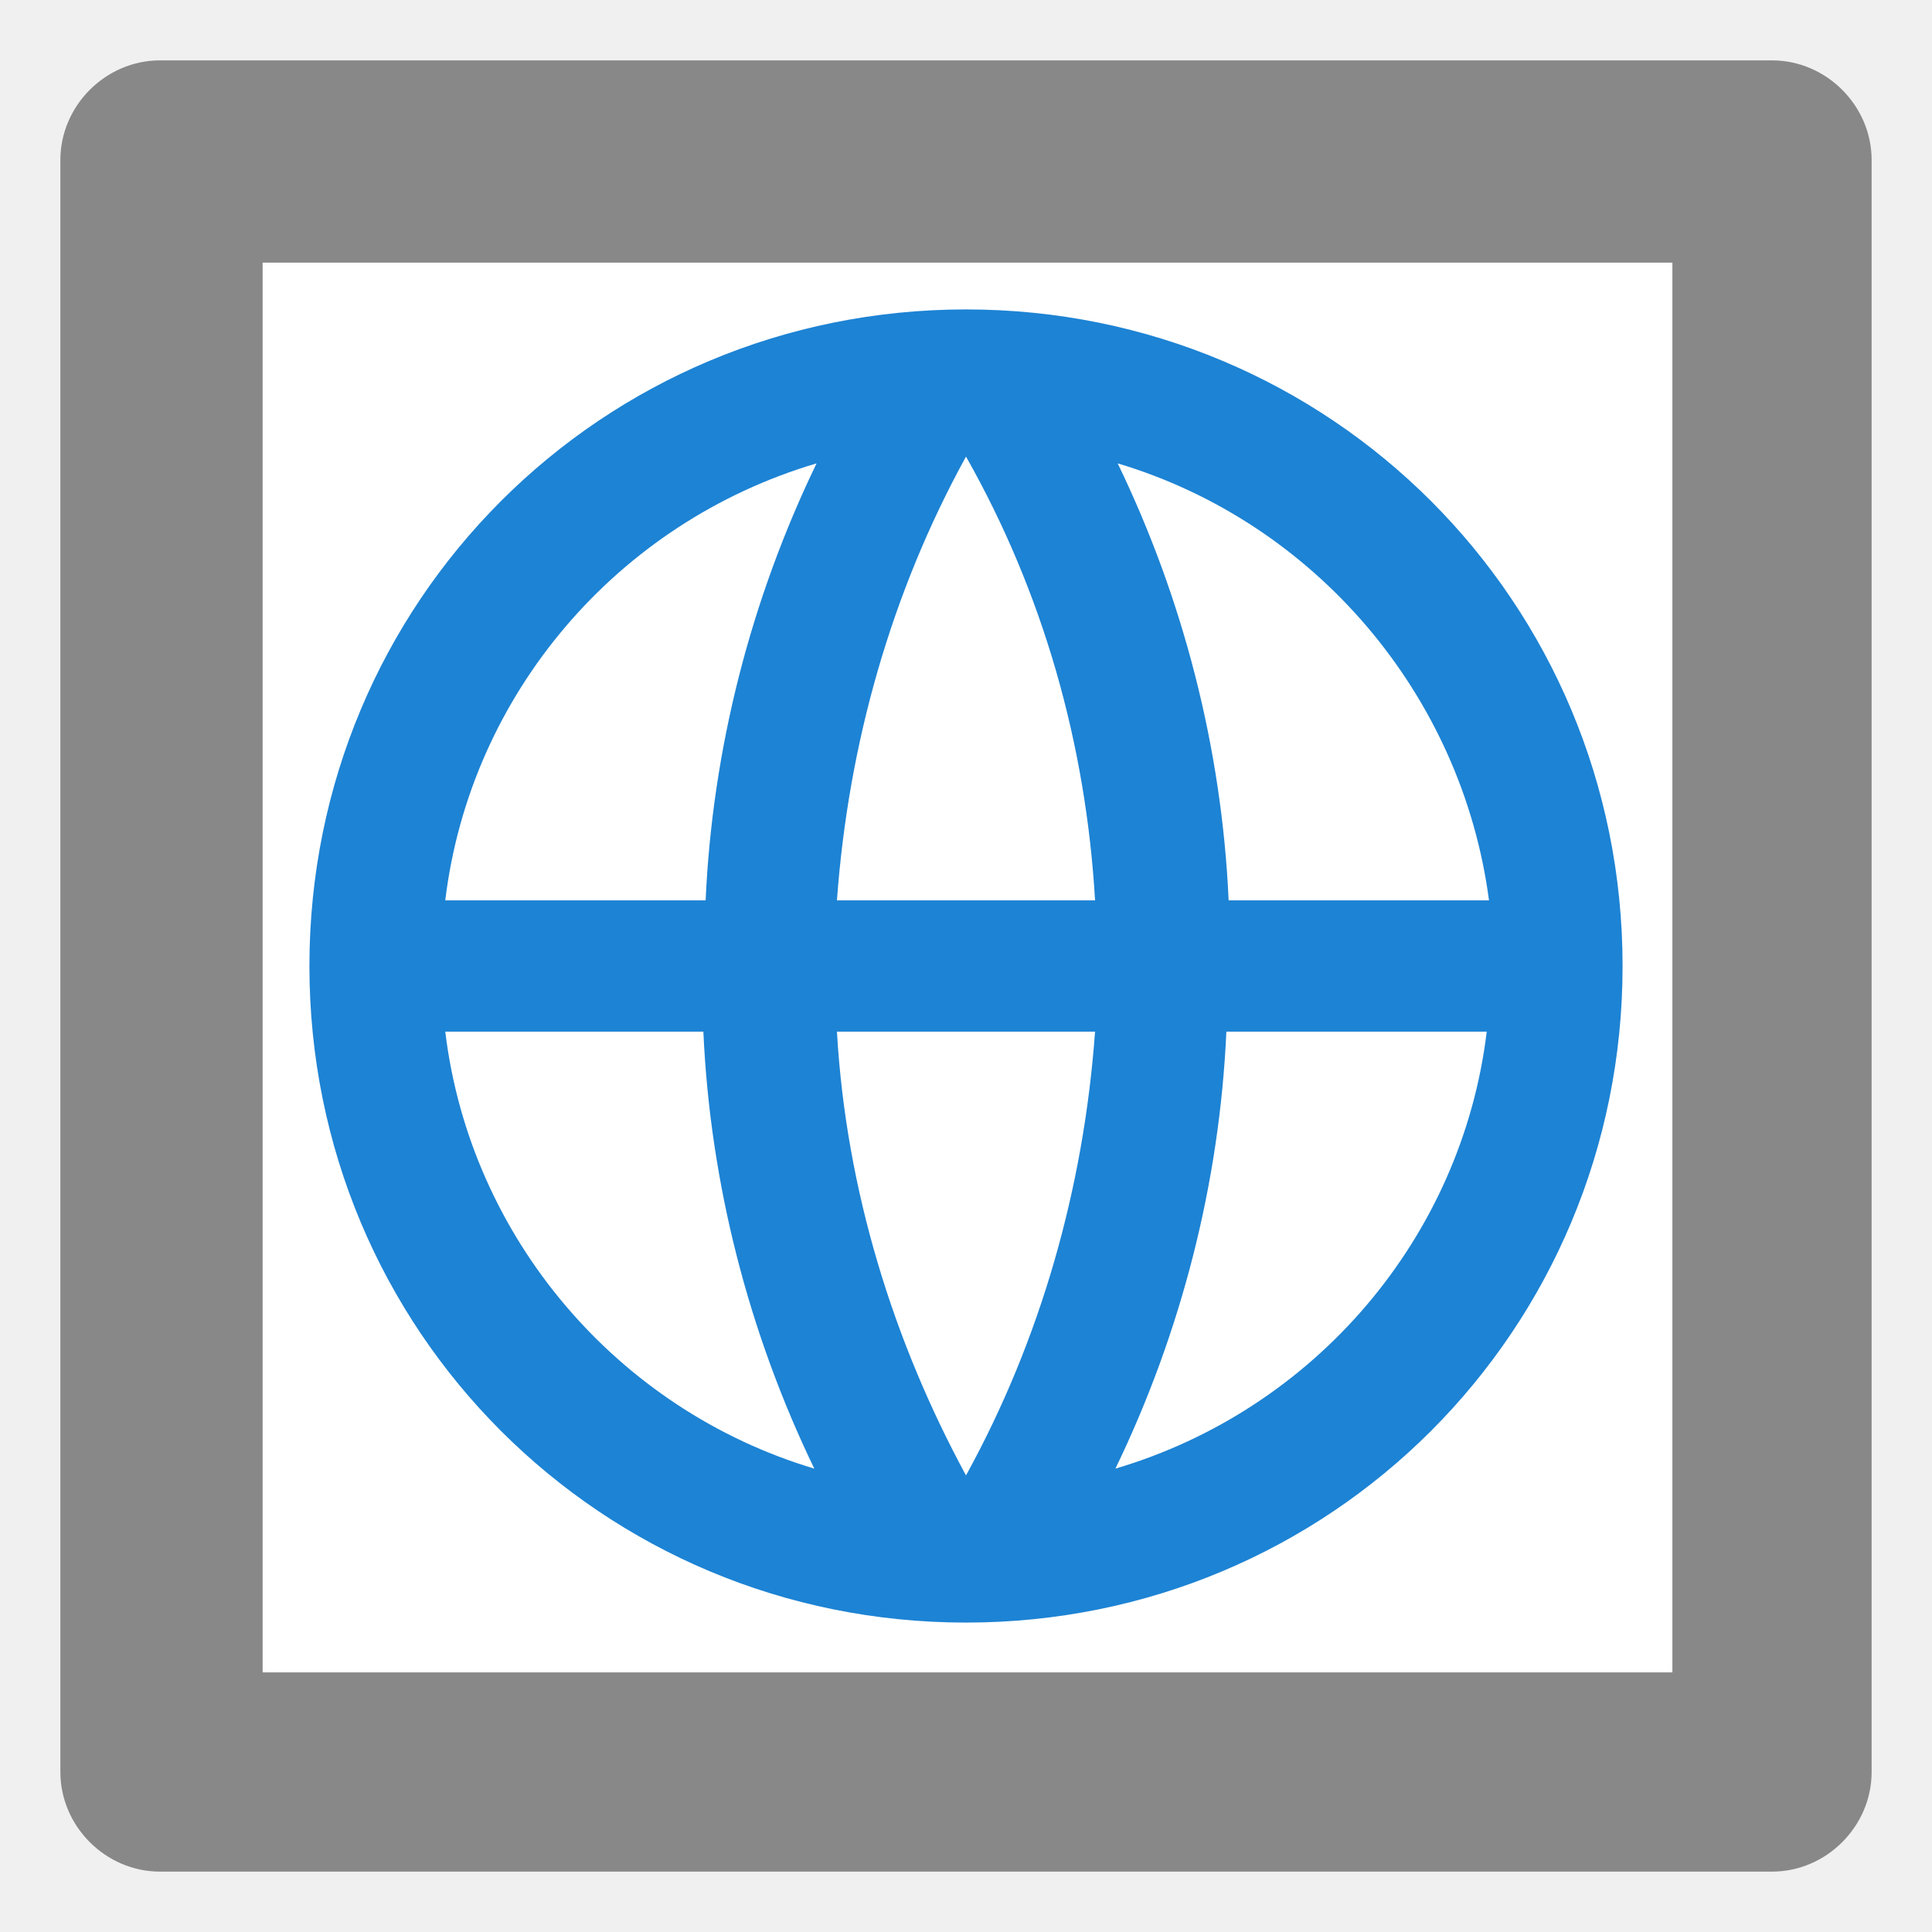
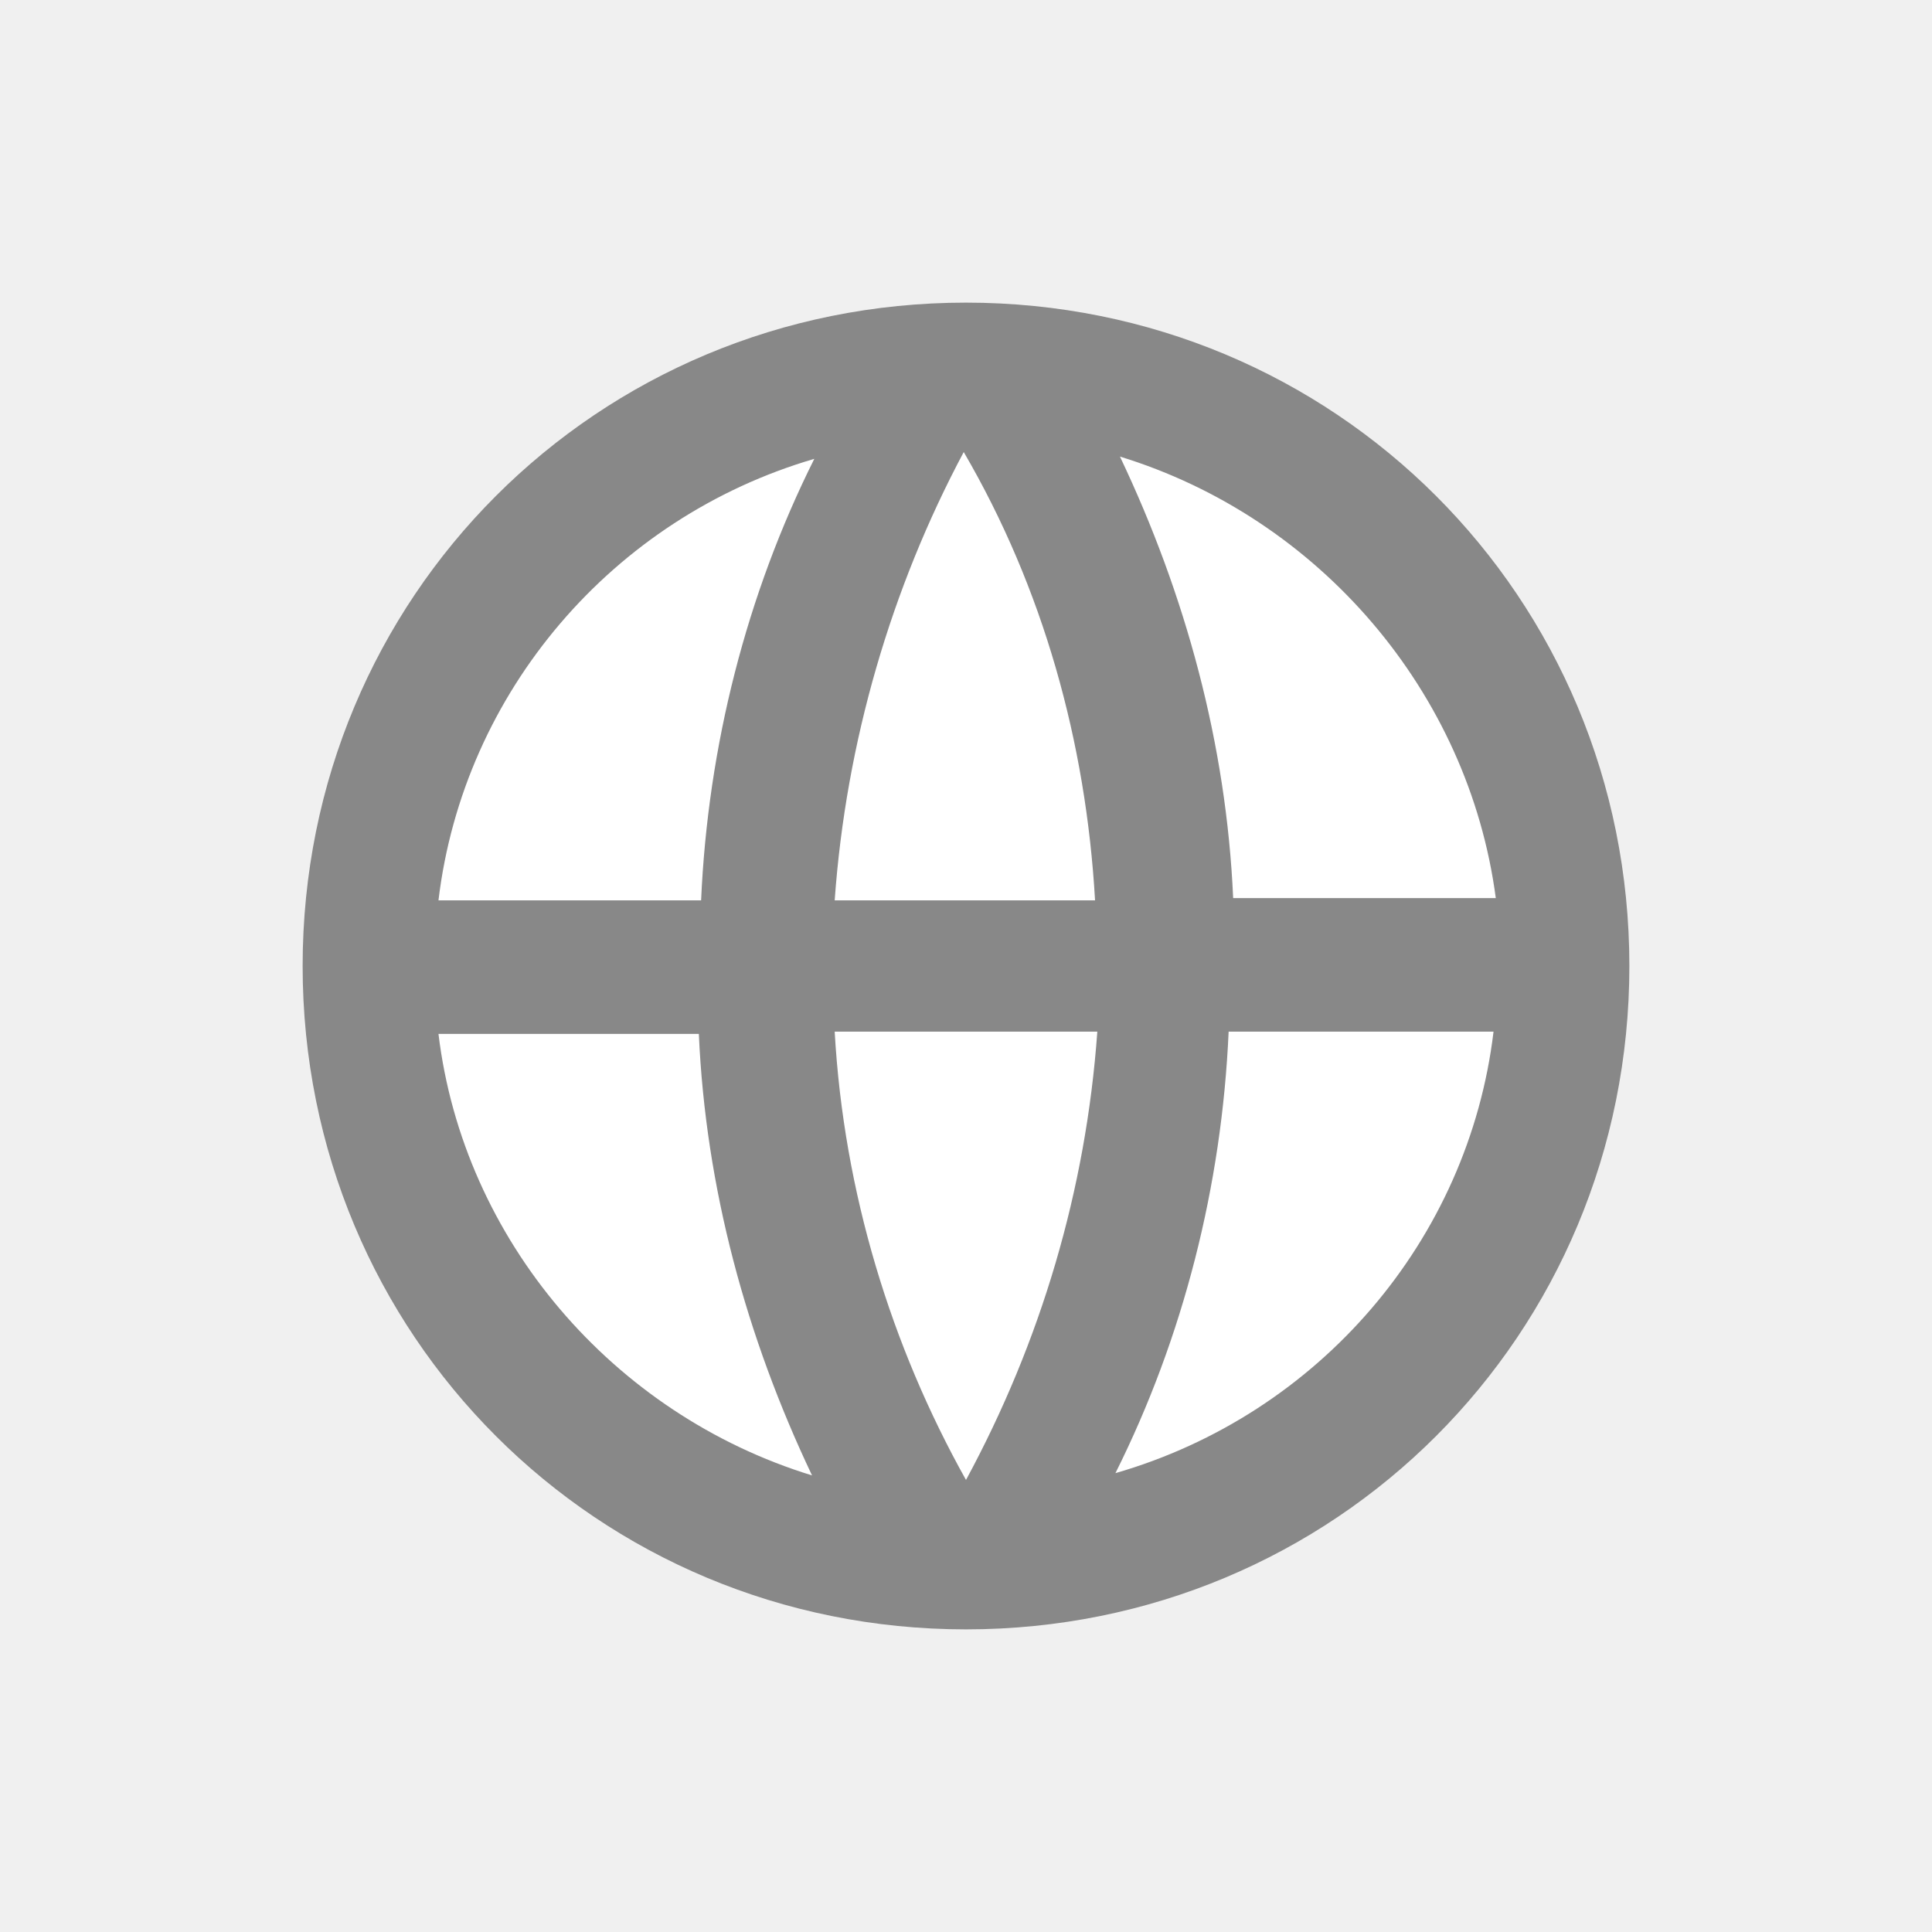
<svg xmlns="http://www.w3.org/2000/svg" viewBox="0 0 64 64" width="64" height="64">
-   <path fill="#fff" d="M8 8h48v48H8z" />
-   <path fill="#888" d="M2 5.3C2 3.5 3.5 2 5.3 2h53.4C60.5 2 62 3.5 62 5.3v53.4c0 1.8-1.5 3.3-3.3 3.3H5.3C3.5 62 2 60.5 2 58.7V5.3zm6.7 3.4v46.7h46.7V8.7H8.7z" />
-   <g transform="translate(8 8) scale(0.75)">
-     <circle cx="32" cy="32" r="25.5" fill="#fff" />
-     <path d="M32 61C15.9 61 3 48.1 3 32S15.9 3 32 3s29 12.9 29 29-12.9 29-29 29zm-6.7-6.8c-2.9-6-4.6-12.6-4.9-19.3H9c1.1 9.1 7.6 16.7 16.3 19.3zm1-19.3c.4 7 2.5 13.7 5.7 19.6 3.3-6 5.2-12.7 5.7-19.6H26.3zm28.7 0H43.5c-.3 6.7-2 13.3-4.9 19.3C47.4 51.6 53.9 44 55 34.9zM9 29.1h11.5c.3-6.7 2-13.3 4.9-19.3C16.6 12.4 10.1 20 9 29.1zm17.3 0h11.4c-.4-6.9-2.3-13.6-5.7-19.6-3.3 6-5.2 12.7-5.7 19.6zM38.7 9.8c2.9 6 4.6 12.6 4.9 19.3h11.5C53.9 20 47.4 12.4 38.7 9.8z" fill="#1d83d4" />
+   <g transform="matrix(.75 0 0 .75 8 8)">
+     <circle cx="32" cy="32" r="25.8" fill="#fff" />
+     <path d="M32 61.3c-16.3 0-29.3-13-29.3-29.3S15.7 2.7 32 2.7s29.3 13 29.3 29.3-13 29.3-29.3 29.3zm-6.8-6.8c-2.9-6.1-4.7-12.7-5-19.5H8.7c1.1 9.1 7.7 16.8 16.5 19.5zm1-19.6c.4 7.1 2.5 13.9 5.8 19.8 3.3-6.1 5.3-12.8 5.8-19.8H26.2zm29.1 0H43.6c-.3 6.8-2 13.5-5 19.5 9-2.6 15.6-10.3 16.7-19.5zM8.7 29.1h11.6c.3-6.8 2-13.5 5-19.5-8.9 2.6-15.5 10.3-16.6 19.5zm17.5 0h11.5c-.4-7-2.3-13.8-5.8-19.8-3.2 6-5.2 12.8-5.7 19.8zM38.8 9.5c2.9 6.1 4.7 12.7 5 19.5h11.6c-1.2-9.1-7.8-16.8-16.6-19.5z" fill="#888" />
  </g>
</svg>
